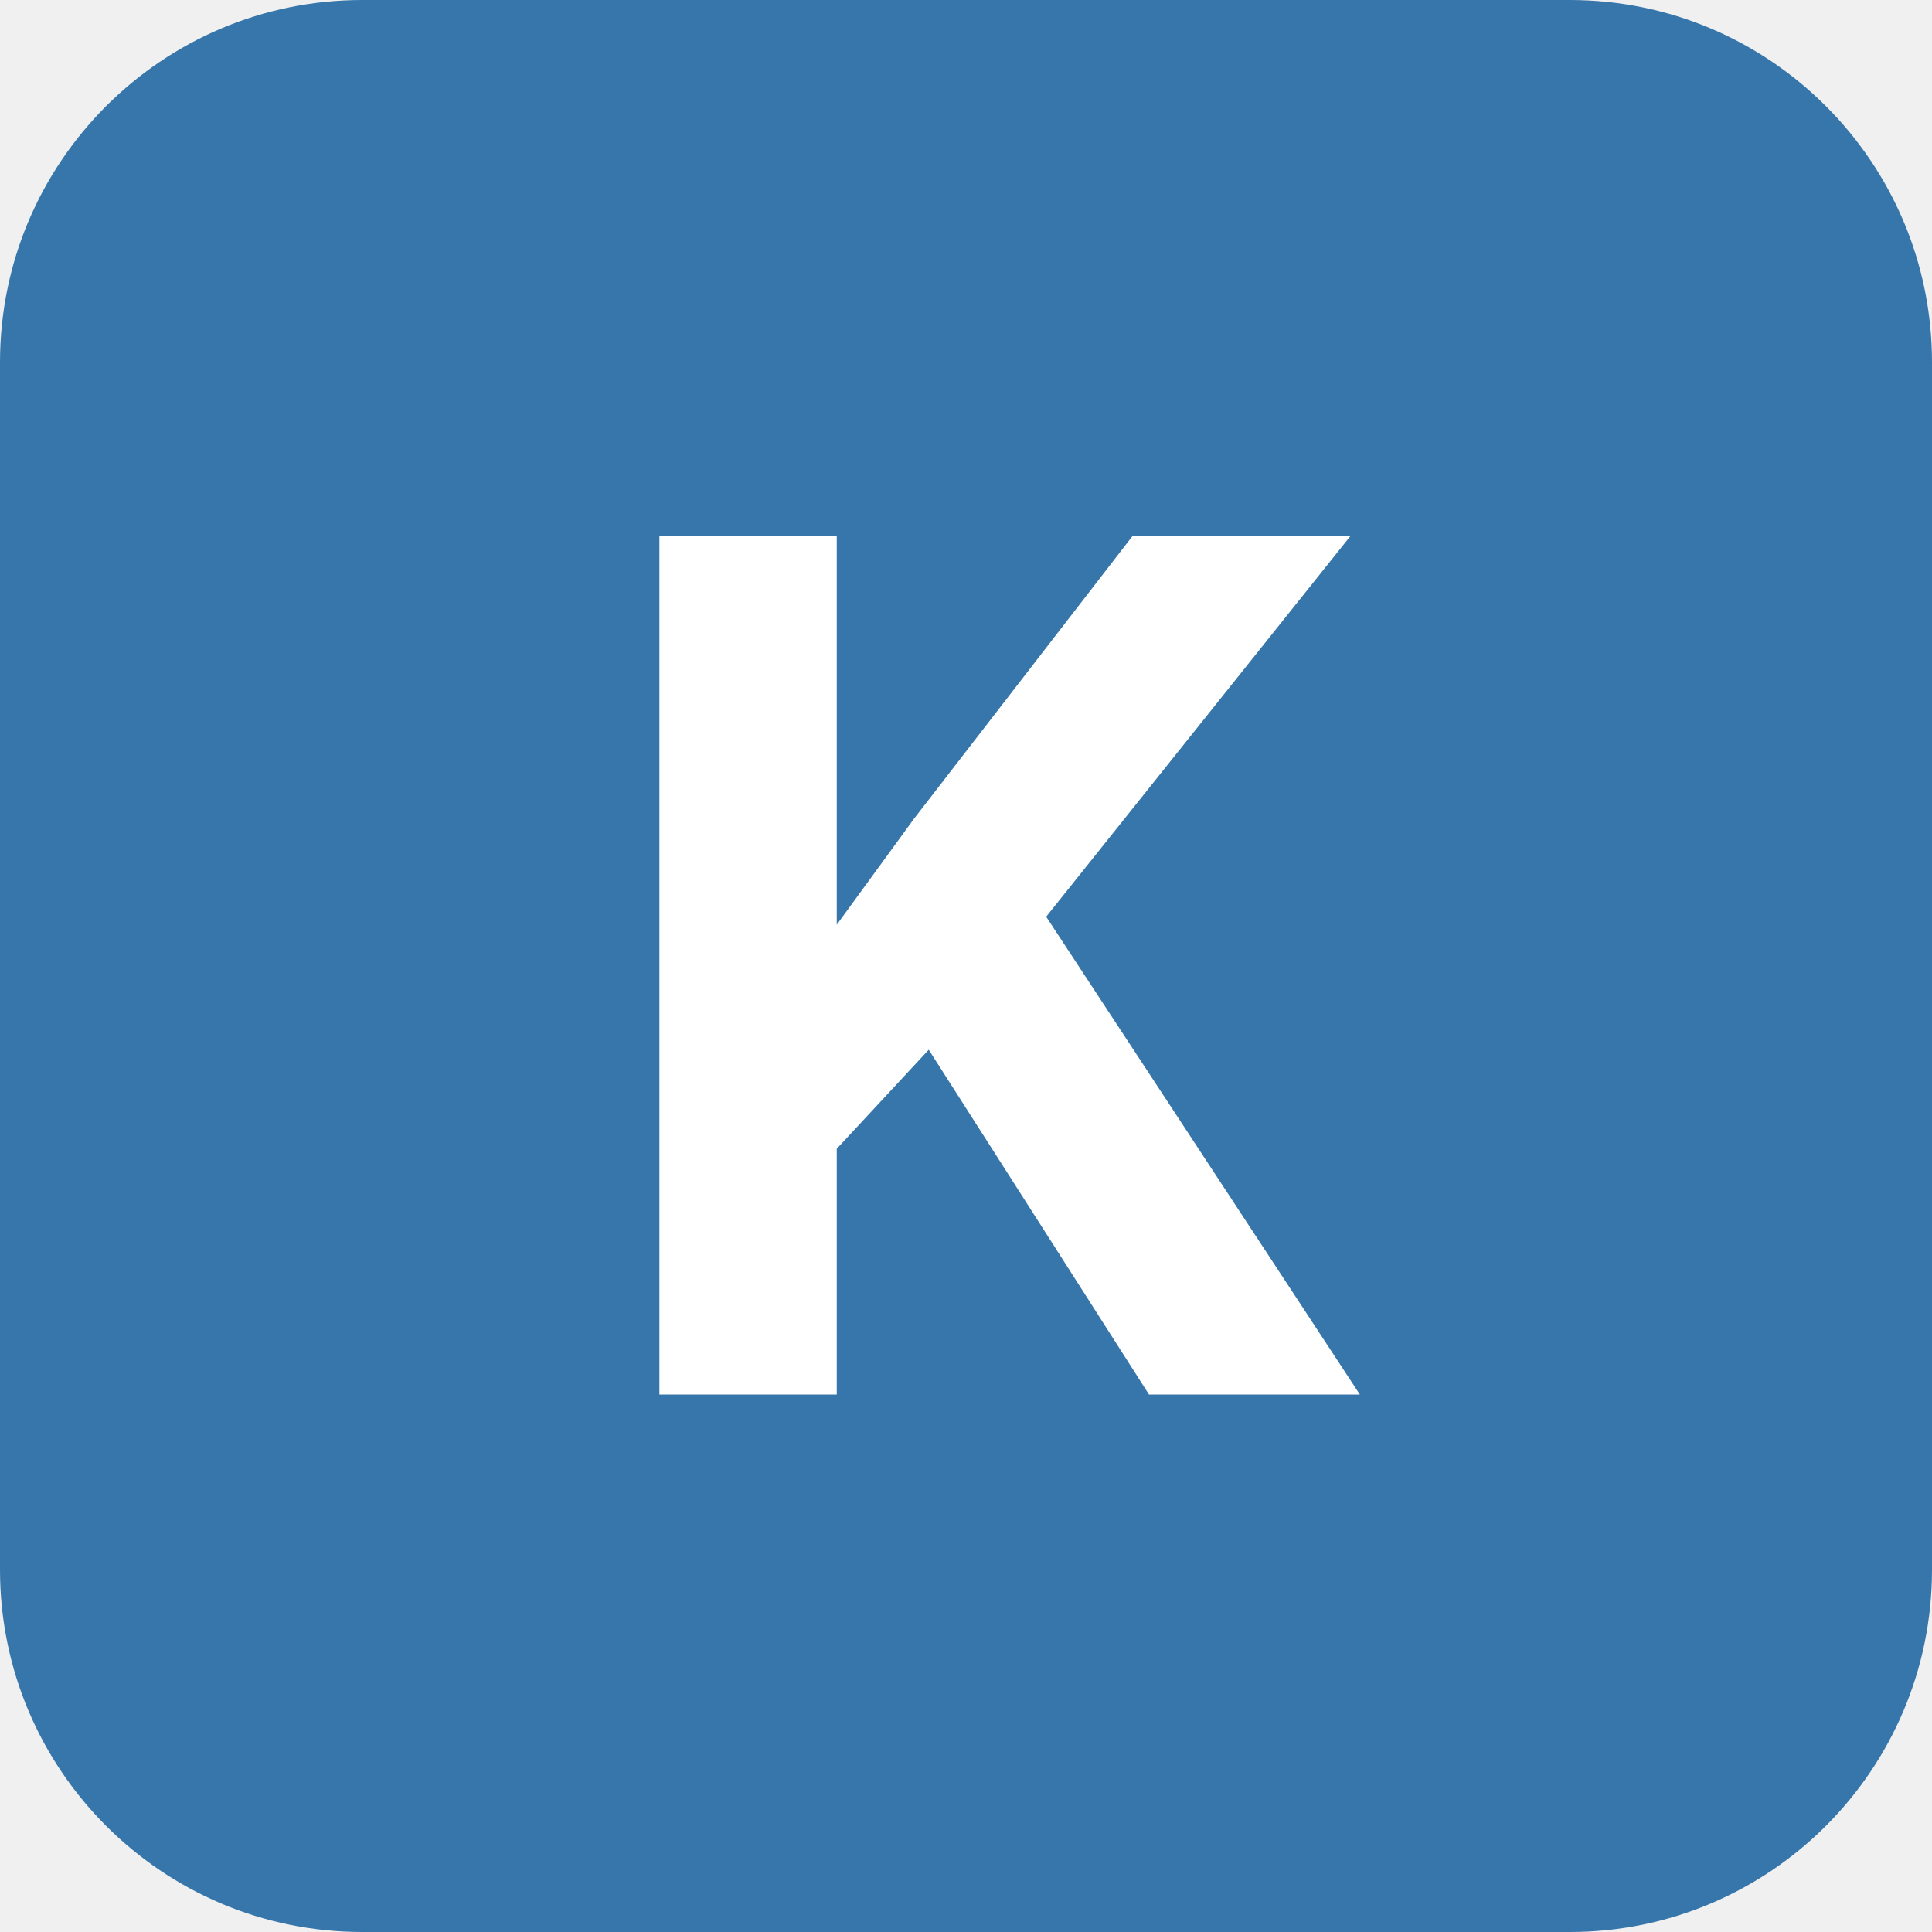
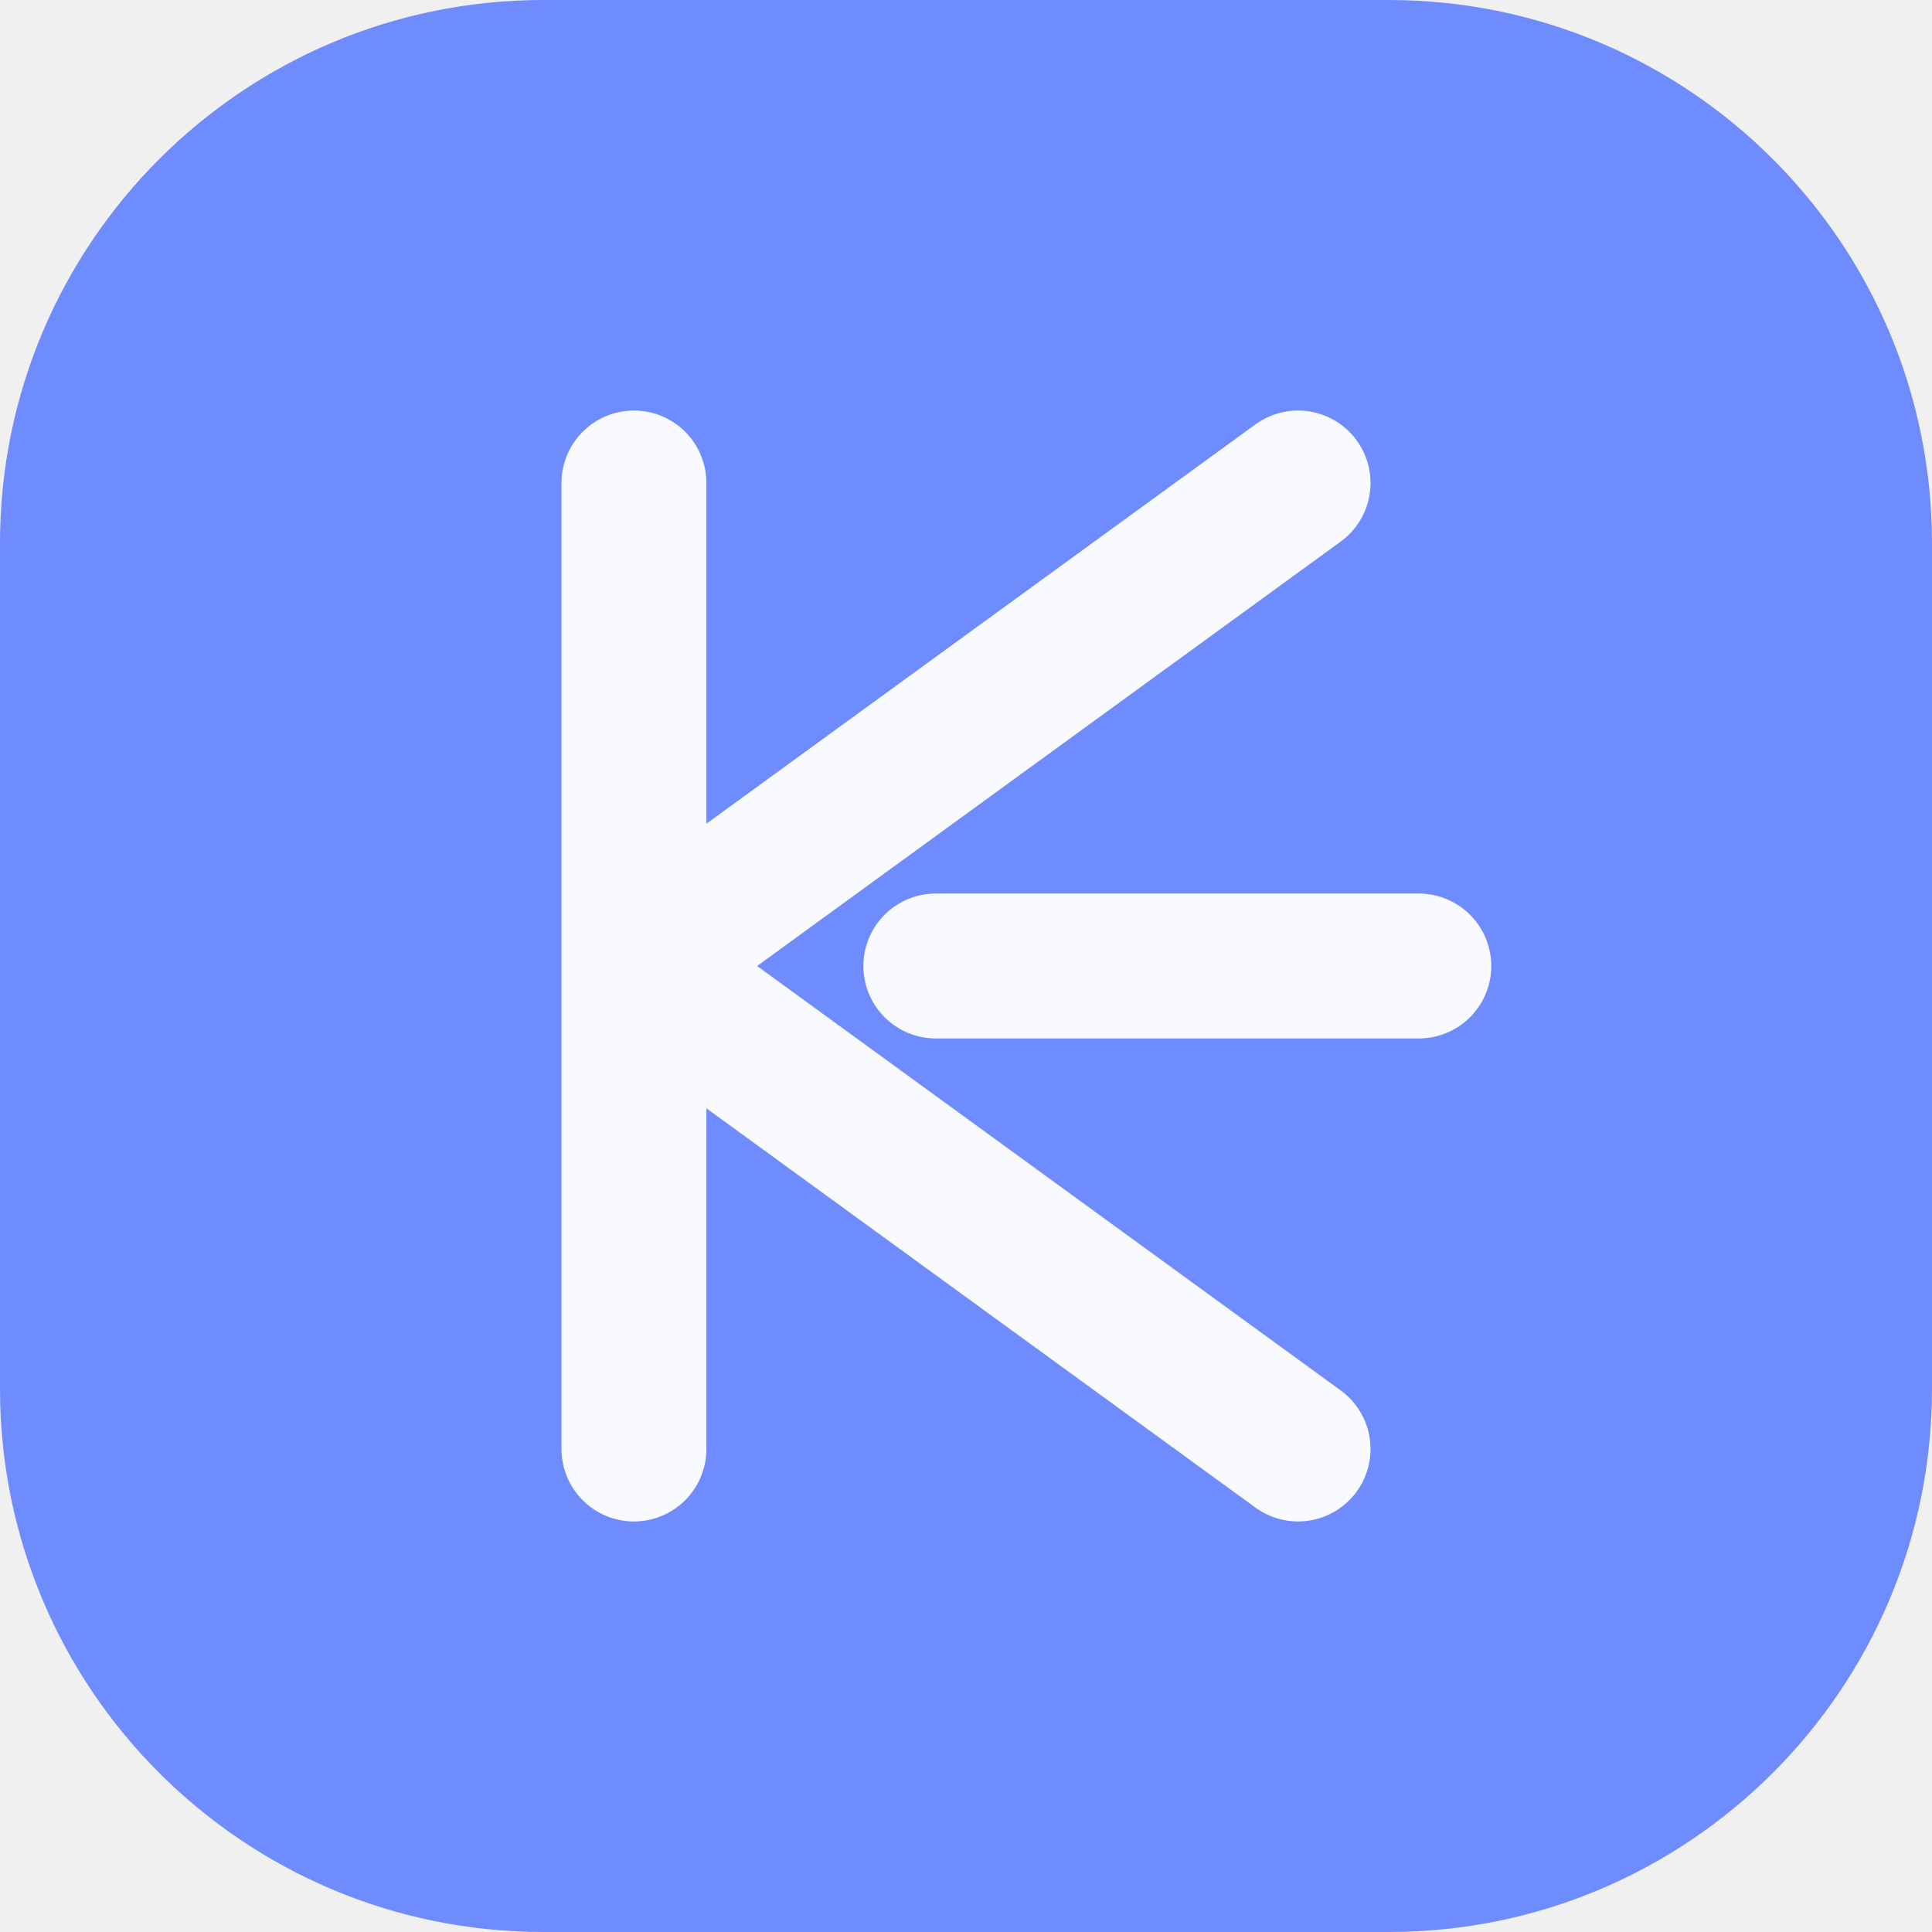
<svg xmlns="http://www.w3.org/2000/svg" viewBox="0 0 64 64" width="64" height="64">
-   <rect width="64" height="64" rx="12" fill="#3776AB" />
-   <text x="50%" y="55%" text-anchor="middle" dominant-baseline="middle" font-family="ui-sans-serif, system-ui, -apple-system, Segoe UI, Roboto, Helvetica, Arial, sans-serif" font-size="40" font-weight="700" fill="#FFFFFF">K</text>
+   <defs>
+     <linearGradient id="g" x1="8" y1="8" x2="56" y2="56">
+       <stop stop-color="#6f8cff" />
+       <stop offset="1" stop-color="#3856e8" />
+     </linearGradient>
+   </defs>
+   <rect width="64" height="64" rx="18" fill="url(#g)" />
+   <path d="M21 16v32M21 32l22-16M21 32l22 16M31 32h16" fill="none" stroke="#fff" stroke-width="4.8" stroke-linecap="round" stroke-linejoin="round" opacity=".96" />
</svg>
